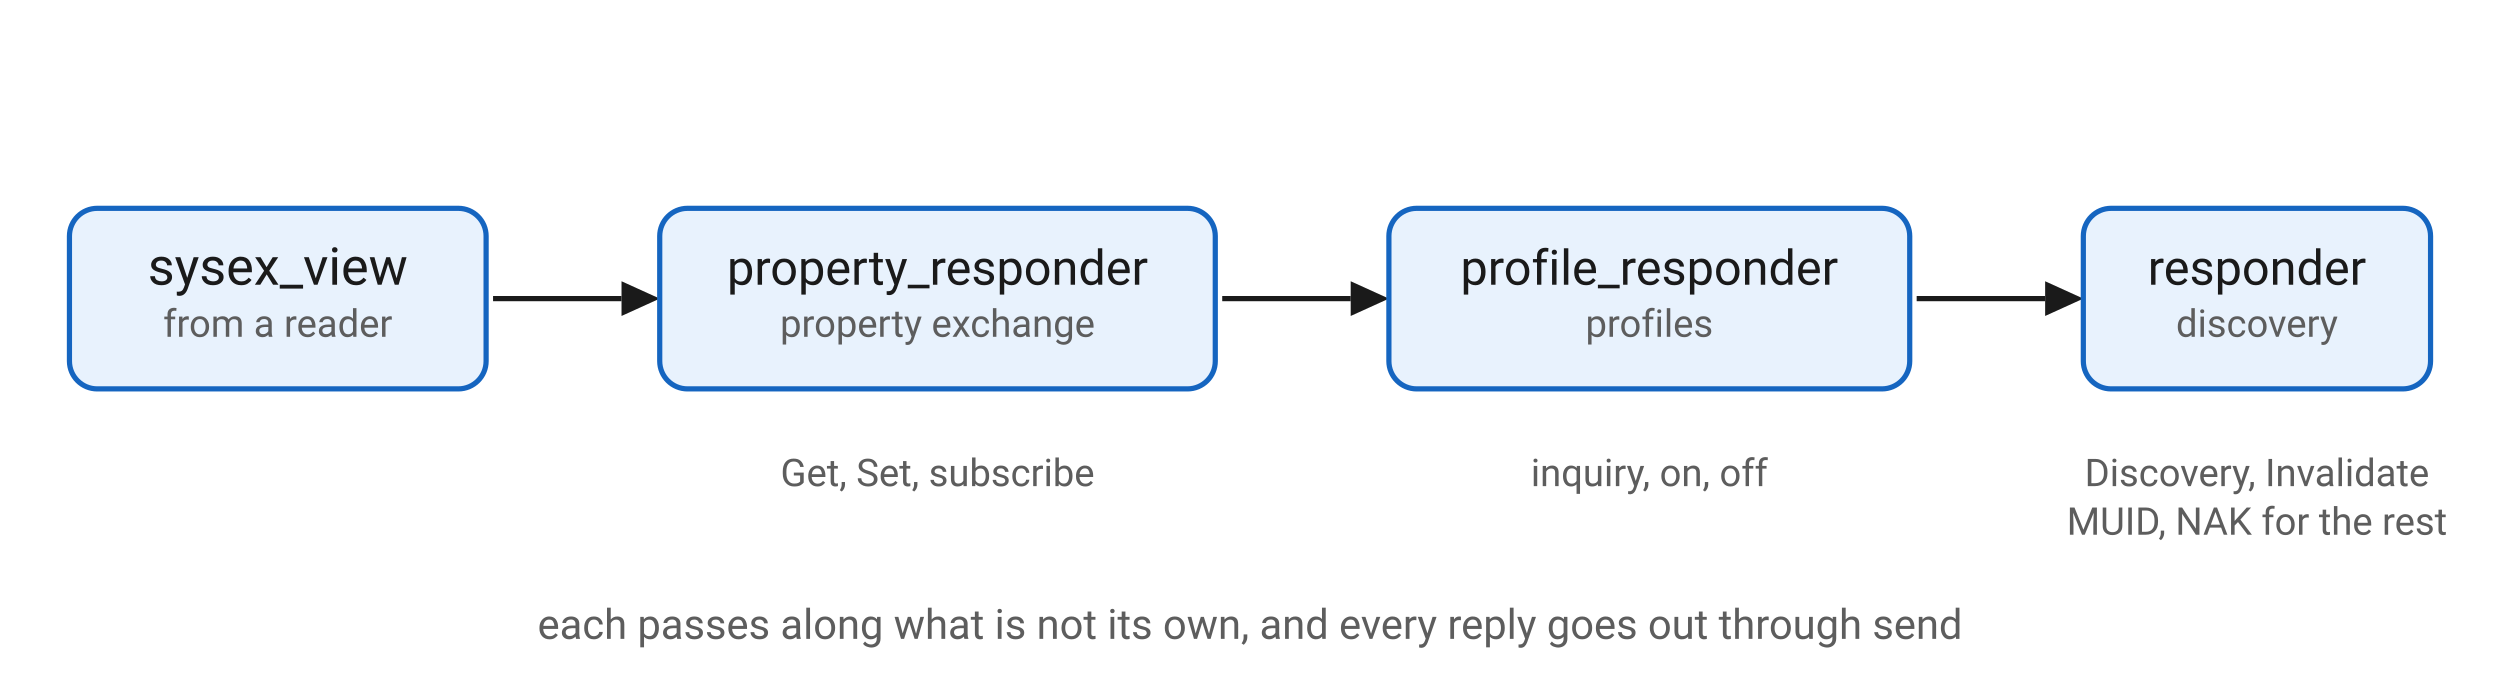
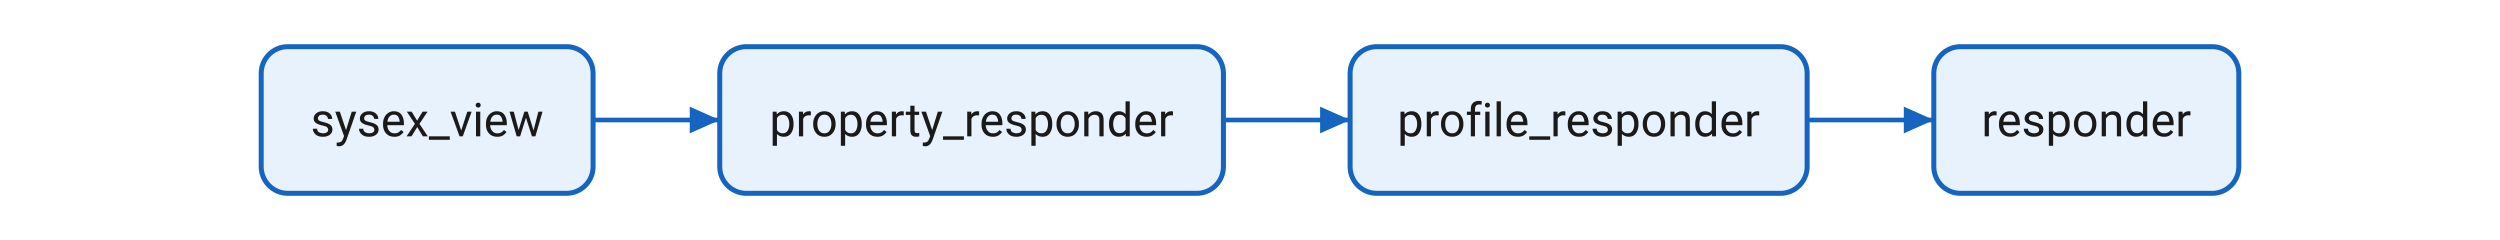
- <svg xmlns="http://www.w3.org/2000/svg" viewBox="0 0 720 200" font-family="-apple-system, BlinkMacSystemFont, &quot;Segoe UI&quot;, Roboto, Helvetica, Arial, sans-serif, &quot;Apple Color Emoji&quot;, &quot;Segoe UI Emoji&quot;, &quot;Segoe UI Symbol&quot;">
-   <rect x="20" y="60" width="120" height="52" rx="8" fill="#e8f2fd" stroke="#1565c0" stroke-width="1.5" />
-   <text x="80" y="82" font-size="15" fill="#1a1a1a" text-anchor="middle">sysex_view</text>
-   <text x="80" y="97" font-size="11" fill="#5d5d5d" text-anchor="middle">from a reader</text>
-   <line x1="142" y1="86" x2="179" y2="86" stroke="#1a1a1a" stroke-width="1.5" />
-   <polygon points="190,86 179,81 179,91" fill="#1a1a1a" />
-   <rect x="190" y="60" width="160" height="52" rx="8" fill="#e8f2fd" stroke="#1565c0" stroke-width="1.5" />
-   <text x="270" y="82" font-size="14" fill="#1a1a1a" text-anchor="middle">property_responder</text>
-   <text x="270" y="97" font-size="11" fill="#5d5d5d" text-anchor="middle">property exchange</text>
-   <line x1="352" y1="86" x2="389" y2="86" stroke="#1a1a1a" stroke-width="1.5" />
-   <polygon points="400,86 389,81 389,91" fill="#1a1a1a" />
-   <rect x="400" y="60" width="150" height="52" rx="8" fill="#e8f2fd" stroke="#1565c0" stroke-width="1.5" />
-   <text x="475" y="82" font-size="14" fill="#1a1a1a" text-anchor="middle">profile_responder</text>
-   <text x="475" y="97" font-size="11" fill="#5d5d5d" text-anchor="middle">profiles</text>
-   <line x1="552" y1="86" x2="589" y2="86" stroke="#1a1a1a" stroke-width="1.5" />
-   <polygon points="600,86 589,81 589,91" fill="#1a1a1a" />
-   <rect x="600" y="60" width="100" height="52" rx="8" fill="#e8f2fd" stroke="#1565c0" stroke-width="1.5" />
-   <text x="650" y="82" font-size="14" fill="#1a1a1a" text-anchor="middle">responder</text>
-   <text x="650" y="97" font-size="11" fill="#5d5d5d" text-anchor="middle">discovery</text>
-   <text x="270" y="140" font-size="11" fill="#5d5d5d" text-anchor="middle">Get, Set, subscribe</text>
-   <text x="475" y="140" font-size="11" fill="#5d5d5d" text-anchor="middle">inquiry, on, off</text>
-   <text x="650" y="140" font-size="11" fill="#5d5d5d" text-anchor="middle">Discovery, Invalidate</text>
-   <text x="650" y="154" font-size="11" fill="#5d5d5d" text-anchor="middle">MUID, NAK for the rest</text>
-   <text x="360" y="184" font-size="12" fill="#5d5d5d" text-anchor="middle">each passes along what is not its own, and every reply goes out through send</text>
+ <svg xmlns="http://www.w3.org/2000/svg" width="750" height="72" viewBox="0 0 750 72" font-family="-apple-system, BlinkMacSystemFont, &quot;Segoe UI&quot;, Roboto, Helvetica, Arial, sans-serif, &quot;Apple Color Emoji&quot;, &quot;Segoe UI Emoji&quot;, &quot;Segoe UI Symbol&quot;" font-size="14">
+   <rect x="78.359" y="14" width="99.562" height="44" rx="8" fill="#e8f2fd" stroke="#1565c0" stroke-width="1.5" />
+   <text x="128.141" y="40.9" text-anchor="middle" fill="#1a1a1a">sysex_view</text>
+   <rect x="215.922" y="14" width="151.109" height="44" rx="8" fill="#e8f2fd" stroke="#1565c0" stroke-width="1.5" />
+   <text x="291.477" y="40.9" text-anchor="middle" fill="#1a1a1a">property_responder</text>
+   <rect x="405.031" y="14" width="137.109" height="44" rx="8" fill="#e8f2fd" stroke="#1565c0" stroke-width="1.5" />
+   <text x="473.586" y="40.9" text-anchor="middle" fill="#1a1a1a">profile_responder</text>
+   <rect x="580.141" y="14" width="91.5" height="44" rx="8" fill="#e8f2fd" stroke="#1565c0" stroke-width="1.5" />
+   <text x="625.891" y="40.9" text-anchor="middle" fill="#1a1a1a">responder</text>
+   <line x1="177.922" y1="36" x2="215.922" y2="36" stroke="#1565c0" stroke-width="1.4" />
+   <line x1="367.031" y1="36" x2="405.031" y2="36" stroke="#1565c0" stroke-width="1.4" />
+   <line x1="542.141" y1="36" x2="580.141" y2="36" stroke="#1565c0" stroke-width="1.4" />
+   <polygon points="215.922,36 206.922,40 206.922,32" fill="#1565c0" />
+   <polygon points="405.031,36 396.031,40 396.031,32" fill="#1565c0" />
+   <polygon points="580.141,36 571.141,40 571.141,32" fill="#1565c0" />
</svg>
